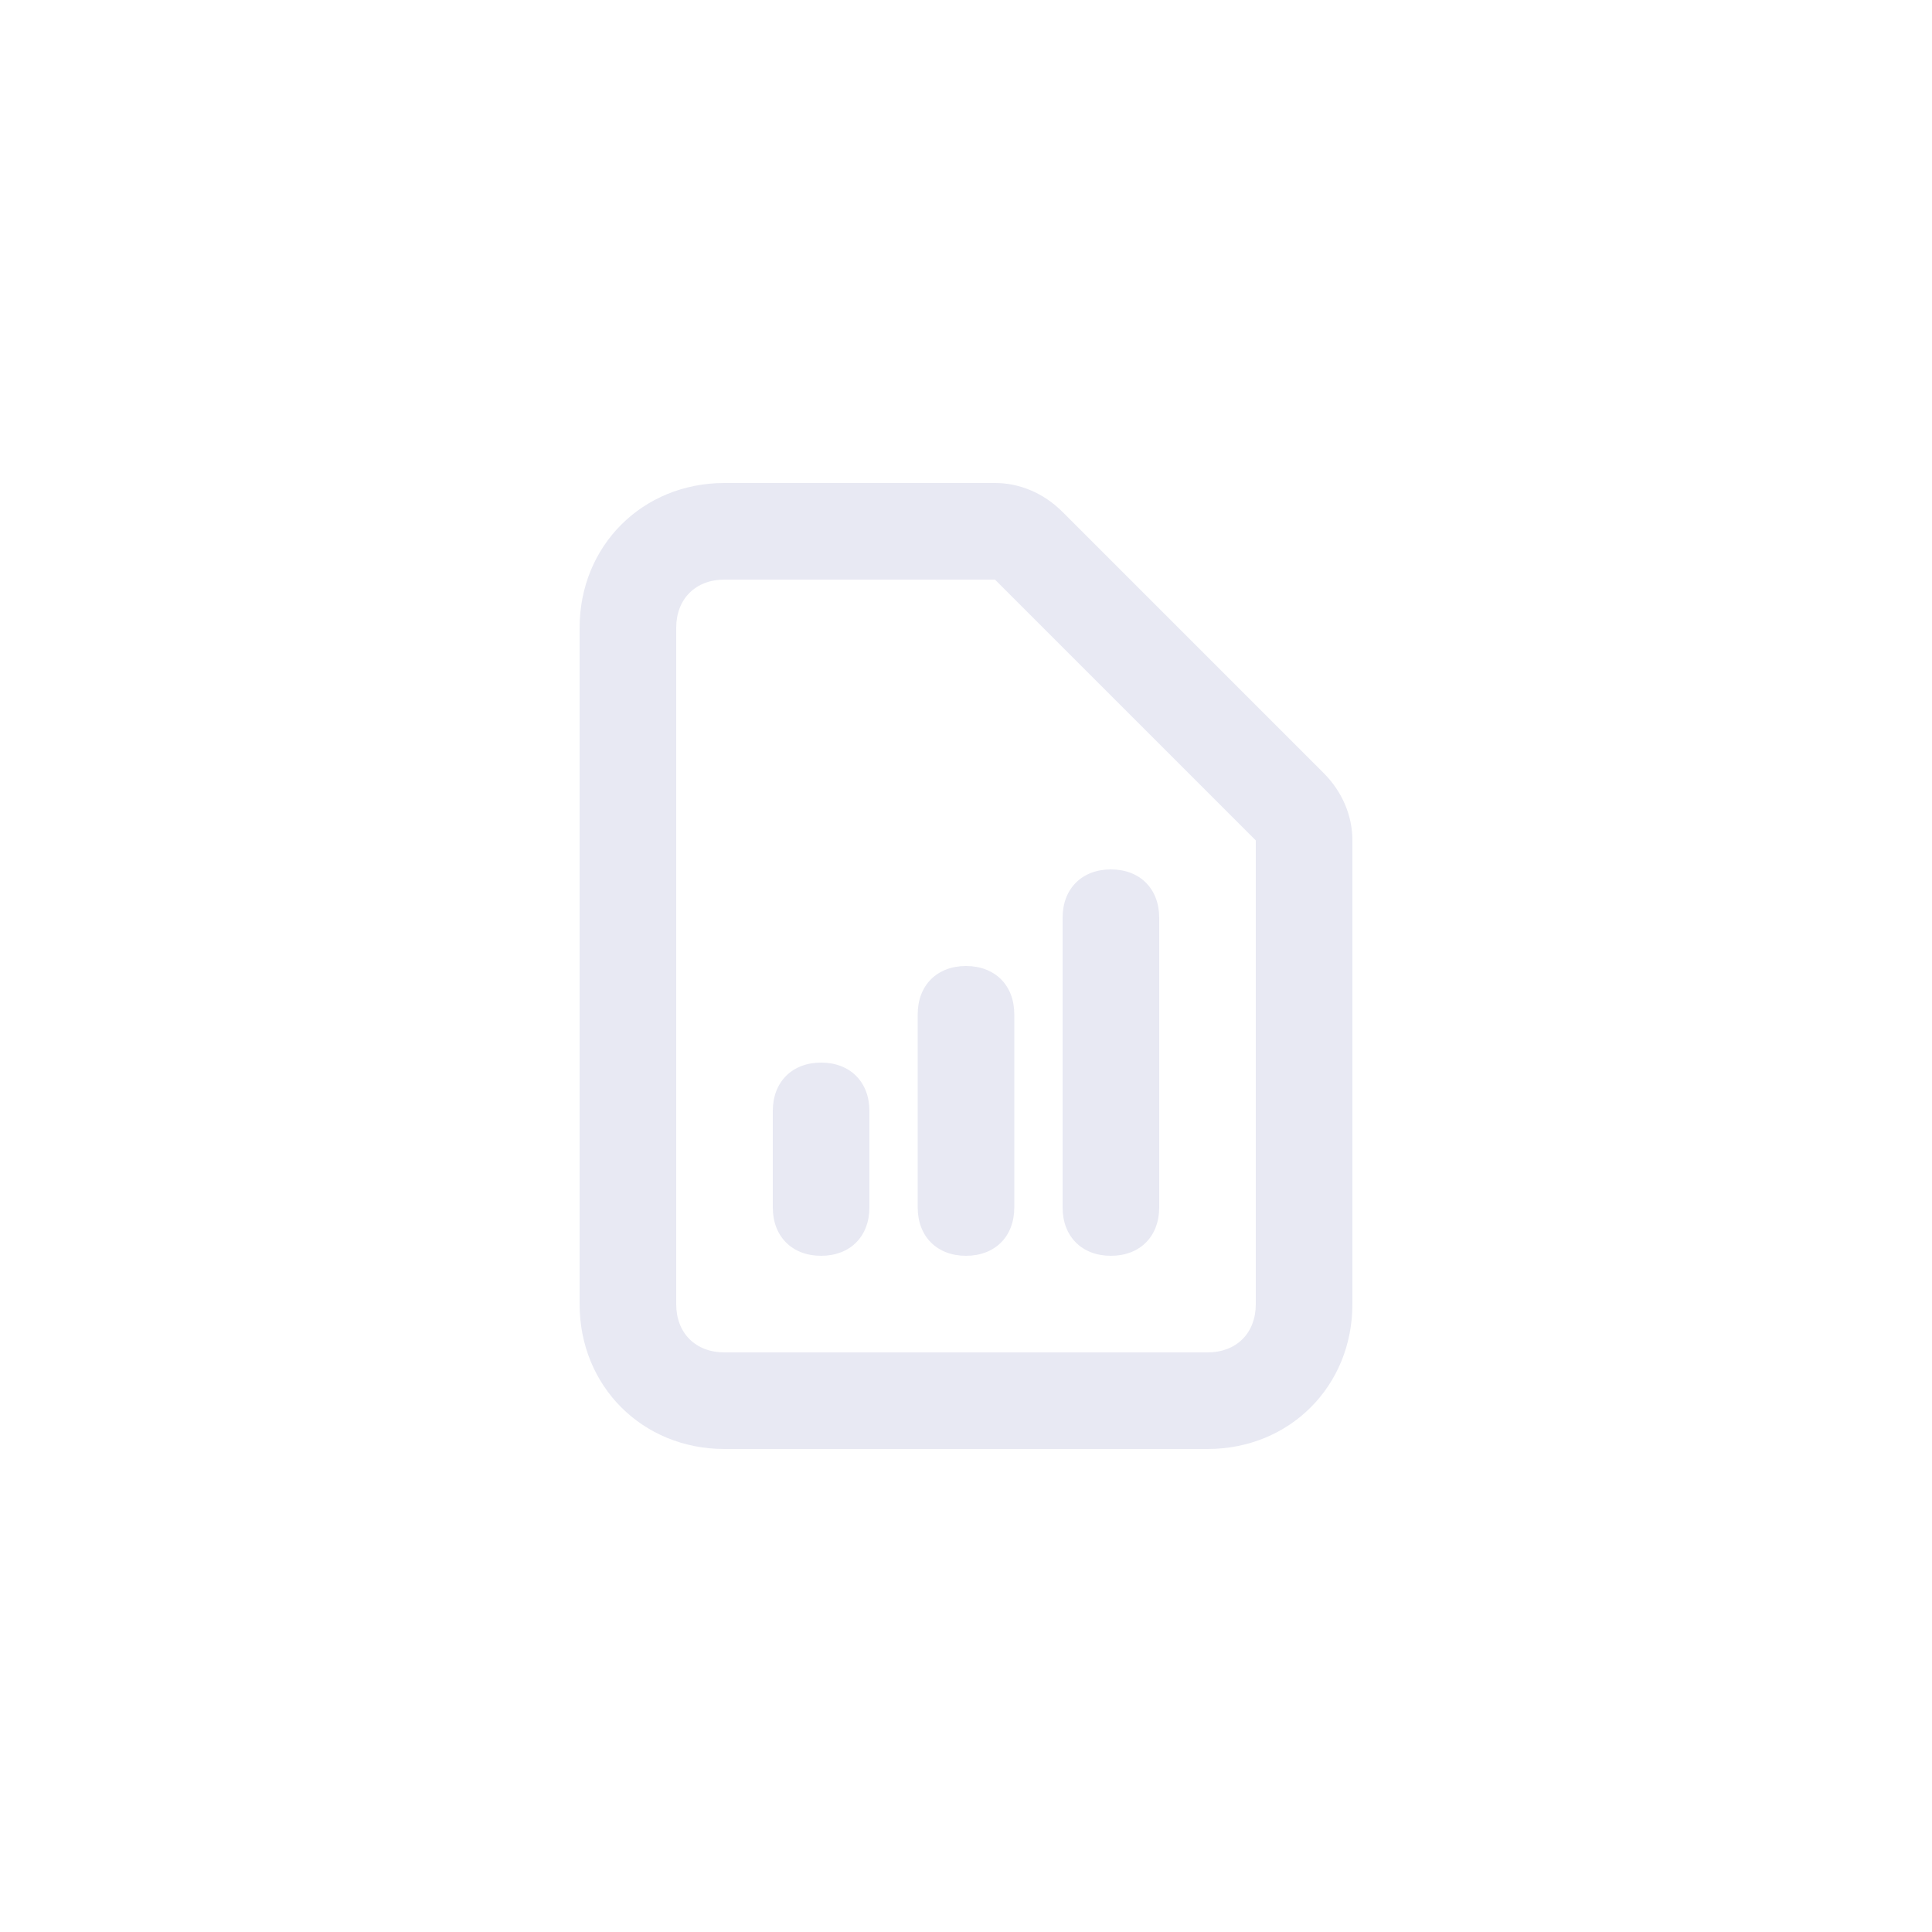
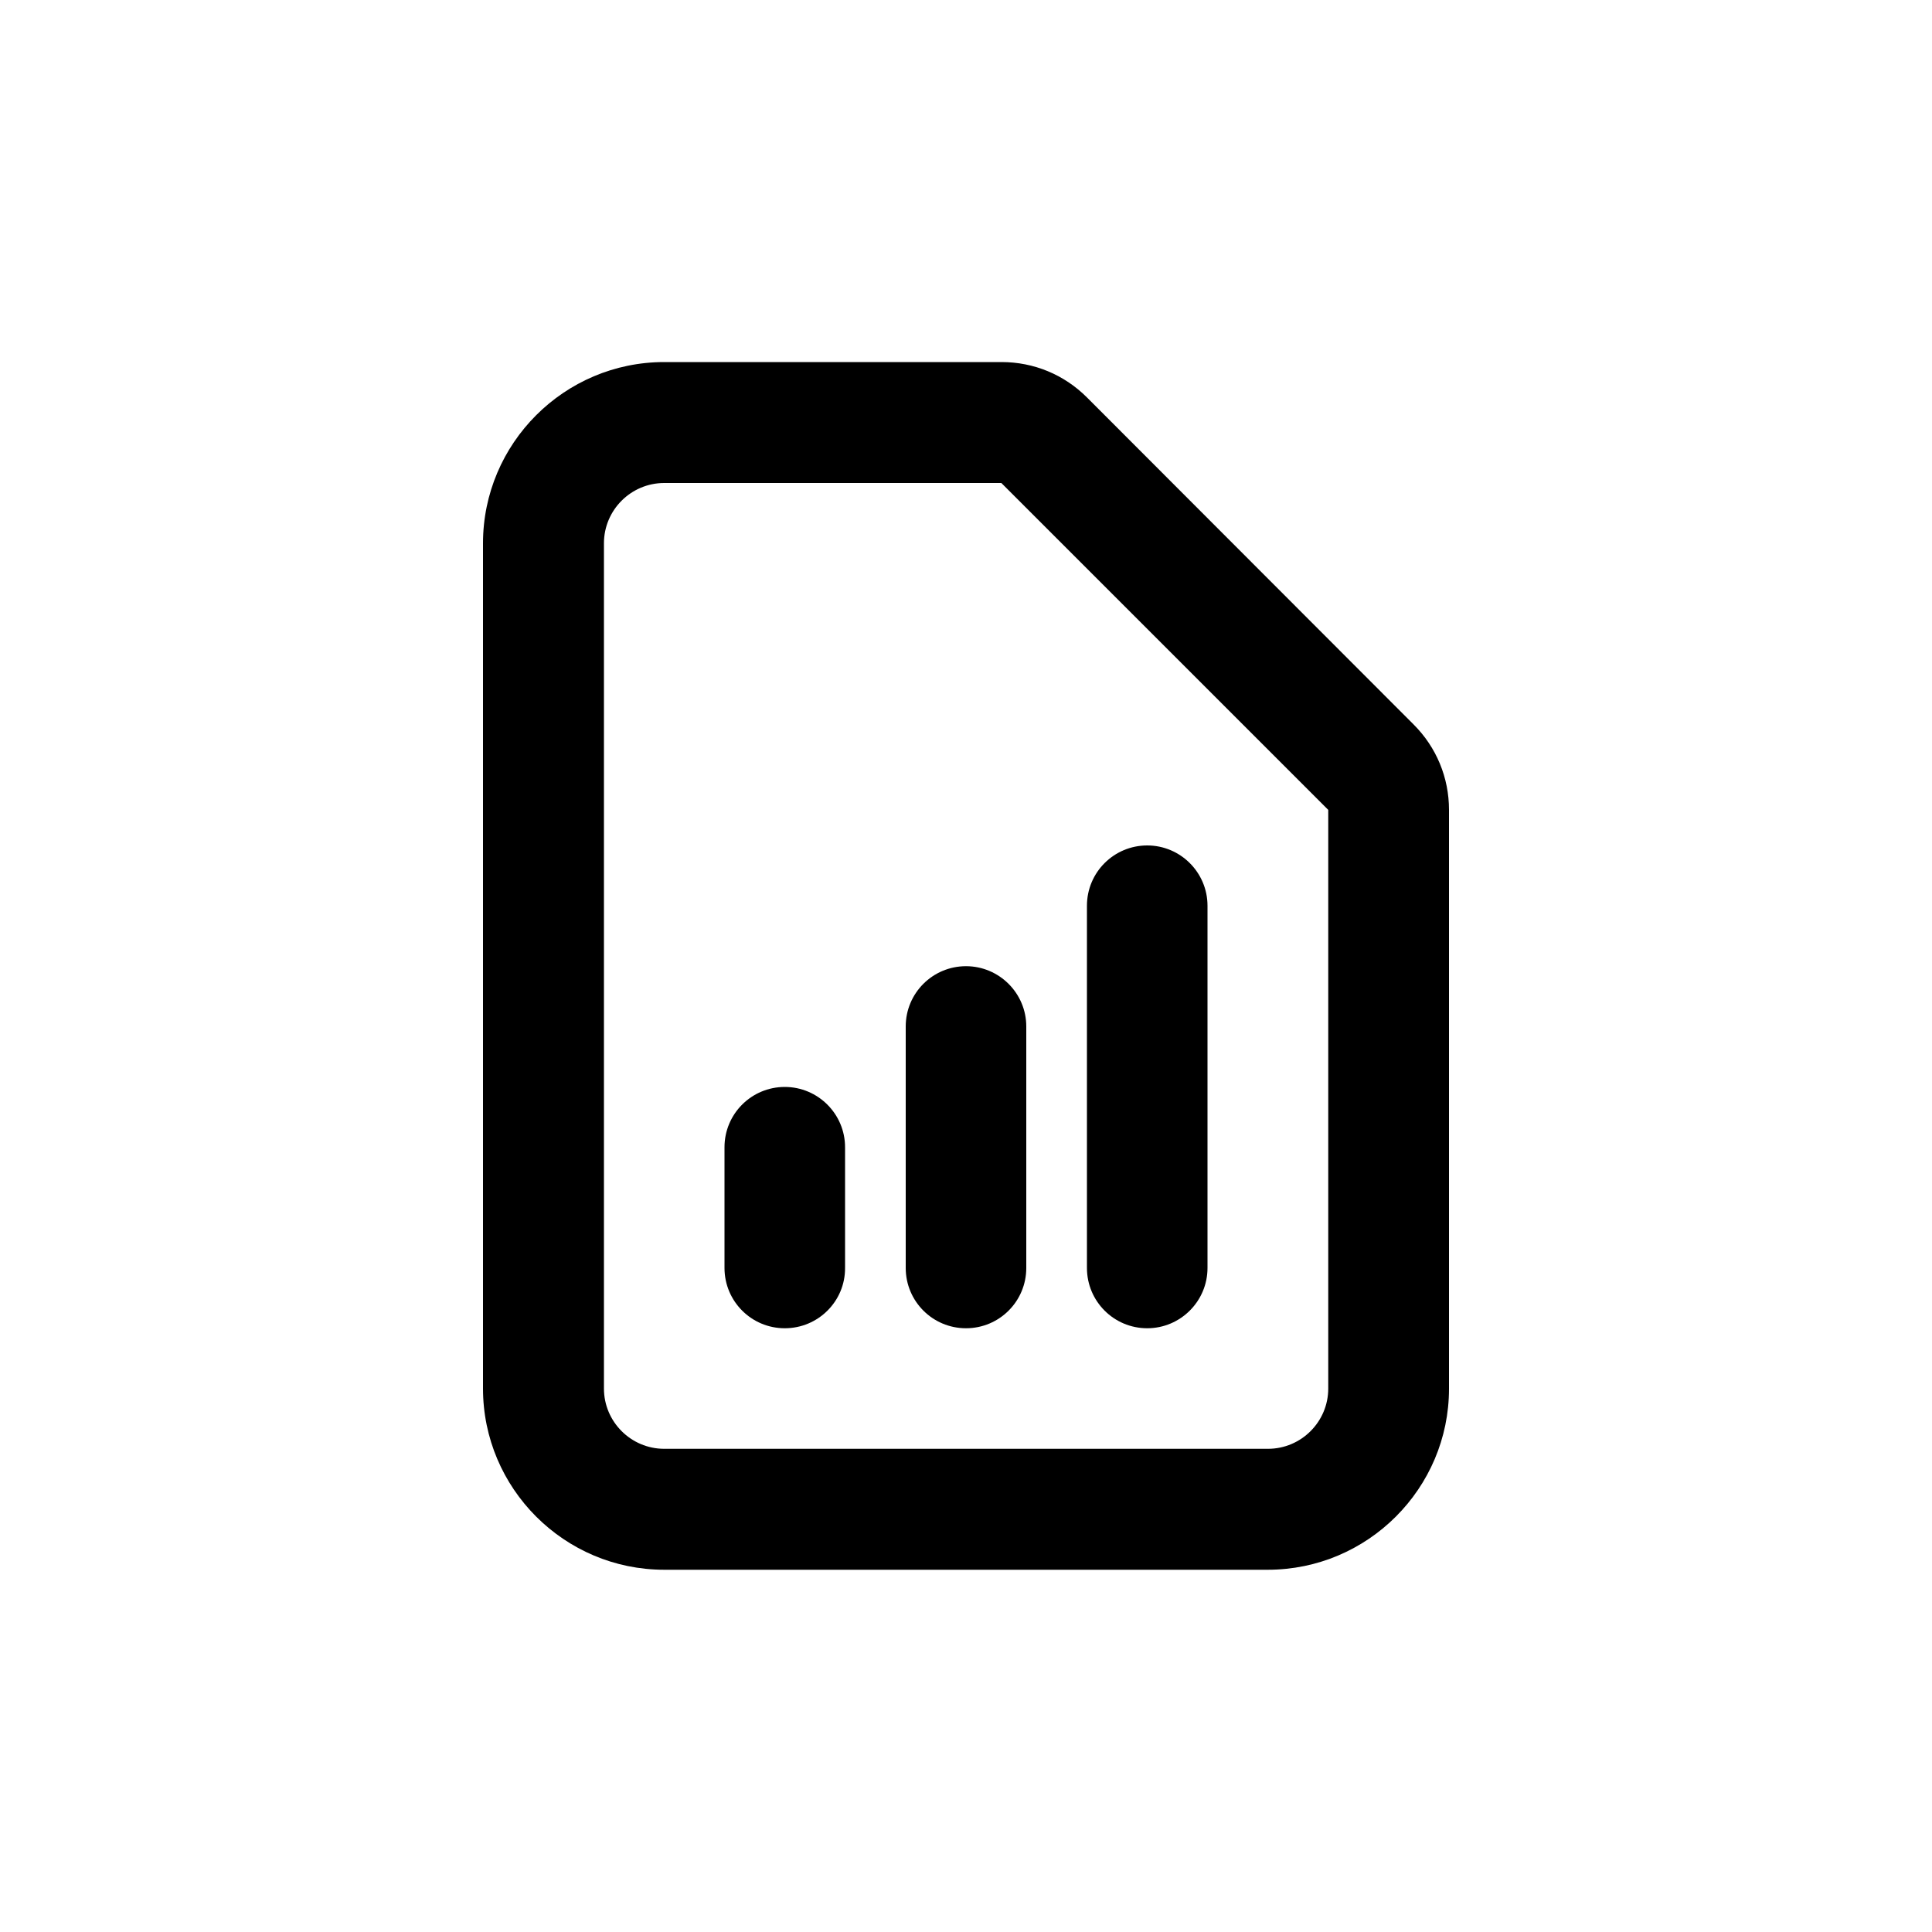
- <svg xmlns="http://www.w3.org/2000/svg" version="1.1" id="Layer_1" x="0px" y="0px" viewBox="0 0 40 40" style="enable-background:new 0 0 40 40;" xml:space="preserve">
-   <style type="text/css">
- 	.st0{fill:none;}
- 	.st1{fill:#E8E9F3;}
- </style>
-   <rect class="st0" width="40" height="40" />
-   <path class="st1" d="M25,30H15c-1.7,0-3-1.3-3-3V13c0-1.7,1.3-3,3-3h5.6c0.5,0,1,0.2,1.4,0.6l5.4,5.4c0.4,0.4,0.6,0.9,0.6,1.4V27  C28,28.7,26.7,30,25,30z M15,12c-0.6,0-1,0.4-1,1v14c0,0.6,0.4,1,1,1h10c0.6,0,1-0.4,1-1v-9.6L20.6,12H15z M23,26c-0.6,0-1-0.4-1-1  v-6c0-0.6,0.4-1,1-1s1,0.4,1,1v6C24,25.6,23.6,26,23,26z M20,26c-0.6,0-1-0.4-1-1v-4c0-0.6,0.4-1,1-1s1,0.4,1,1v4  C21,25.6,20.6,26,20,26z M17,26c-0.6,0-1-0.4-1-1v-2c0-0.6,0.4-1,1-1s1,0.4,1,1v2C18,25.6,17.6,26,17,26z" />
+ <svg xmlns="http://www.w3.org/2000/svg" version="1.1" id="Layer_1" x="0px" y="0px" viewBox="0 0 1000 1000" style="enable-background:new 0 0 1000 1000;" xml:space="preserve">
+   <g>
+     <path d="M731.7,375L562.6,205.7c-11.8-11.8-27.5-18.3-44.2-18.3H343.8c-51.7,0-93.8,42.1-93.8,93.8v437.5   c0,51.7,42.1,93.8,93.8,93.8h312.4c51.7,0,93.8-42.1,93.8-93.7V419.2C750,402.5,743.5,386.8,731.7,375z M687.5,718.7   c0,17.2-14,31.2-31.2,31.2H343.8c-17.2,0-31.2-14-31.2-31.2V281.2c0-17.2,14-31.2,31.2-31.2h174.5l169.2,169.2V718.7z" />
+     <path d="M406.2,562.6c-17.2,0-31.2,13.9-31.2,31.2v62.5c0,17.2,13.9,31.2,31.2,31.2s31.3-14,31.2-31.2v-62.5   C437.4,576.6,423.4,562.6,406.2,562.6z" />
+     <path d="M593.8,687.5c17.2,0,31.2-14,31.2-31.2V468.8c0-17.2-14-31.2-31.2-31.2s-31.2,13.9-31.2,31.2v187.5   C562.6,673.5,576.5,687.5,593.8,687.5z" />
+     <path d="M468.8,531.3v125c0,17.2,13.9,31.2,31.2,31.2s31.2-14,31.2-31.2v-125c0-17.2-14-31.2-31.2-31.2S468.8,514,468.8,531.3z" />
+   </g>
</svg>
